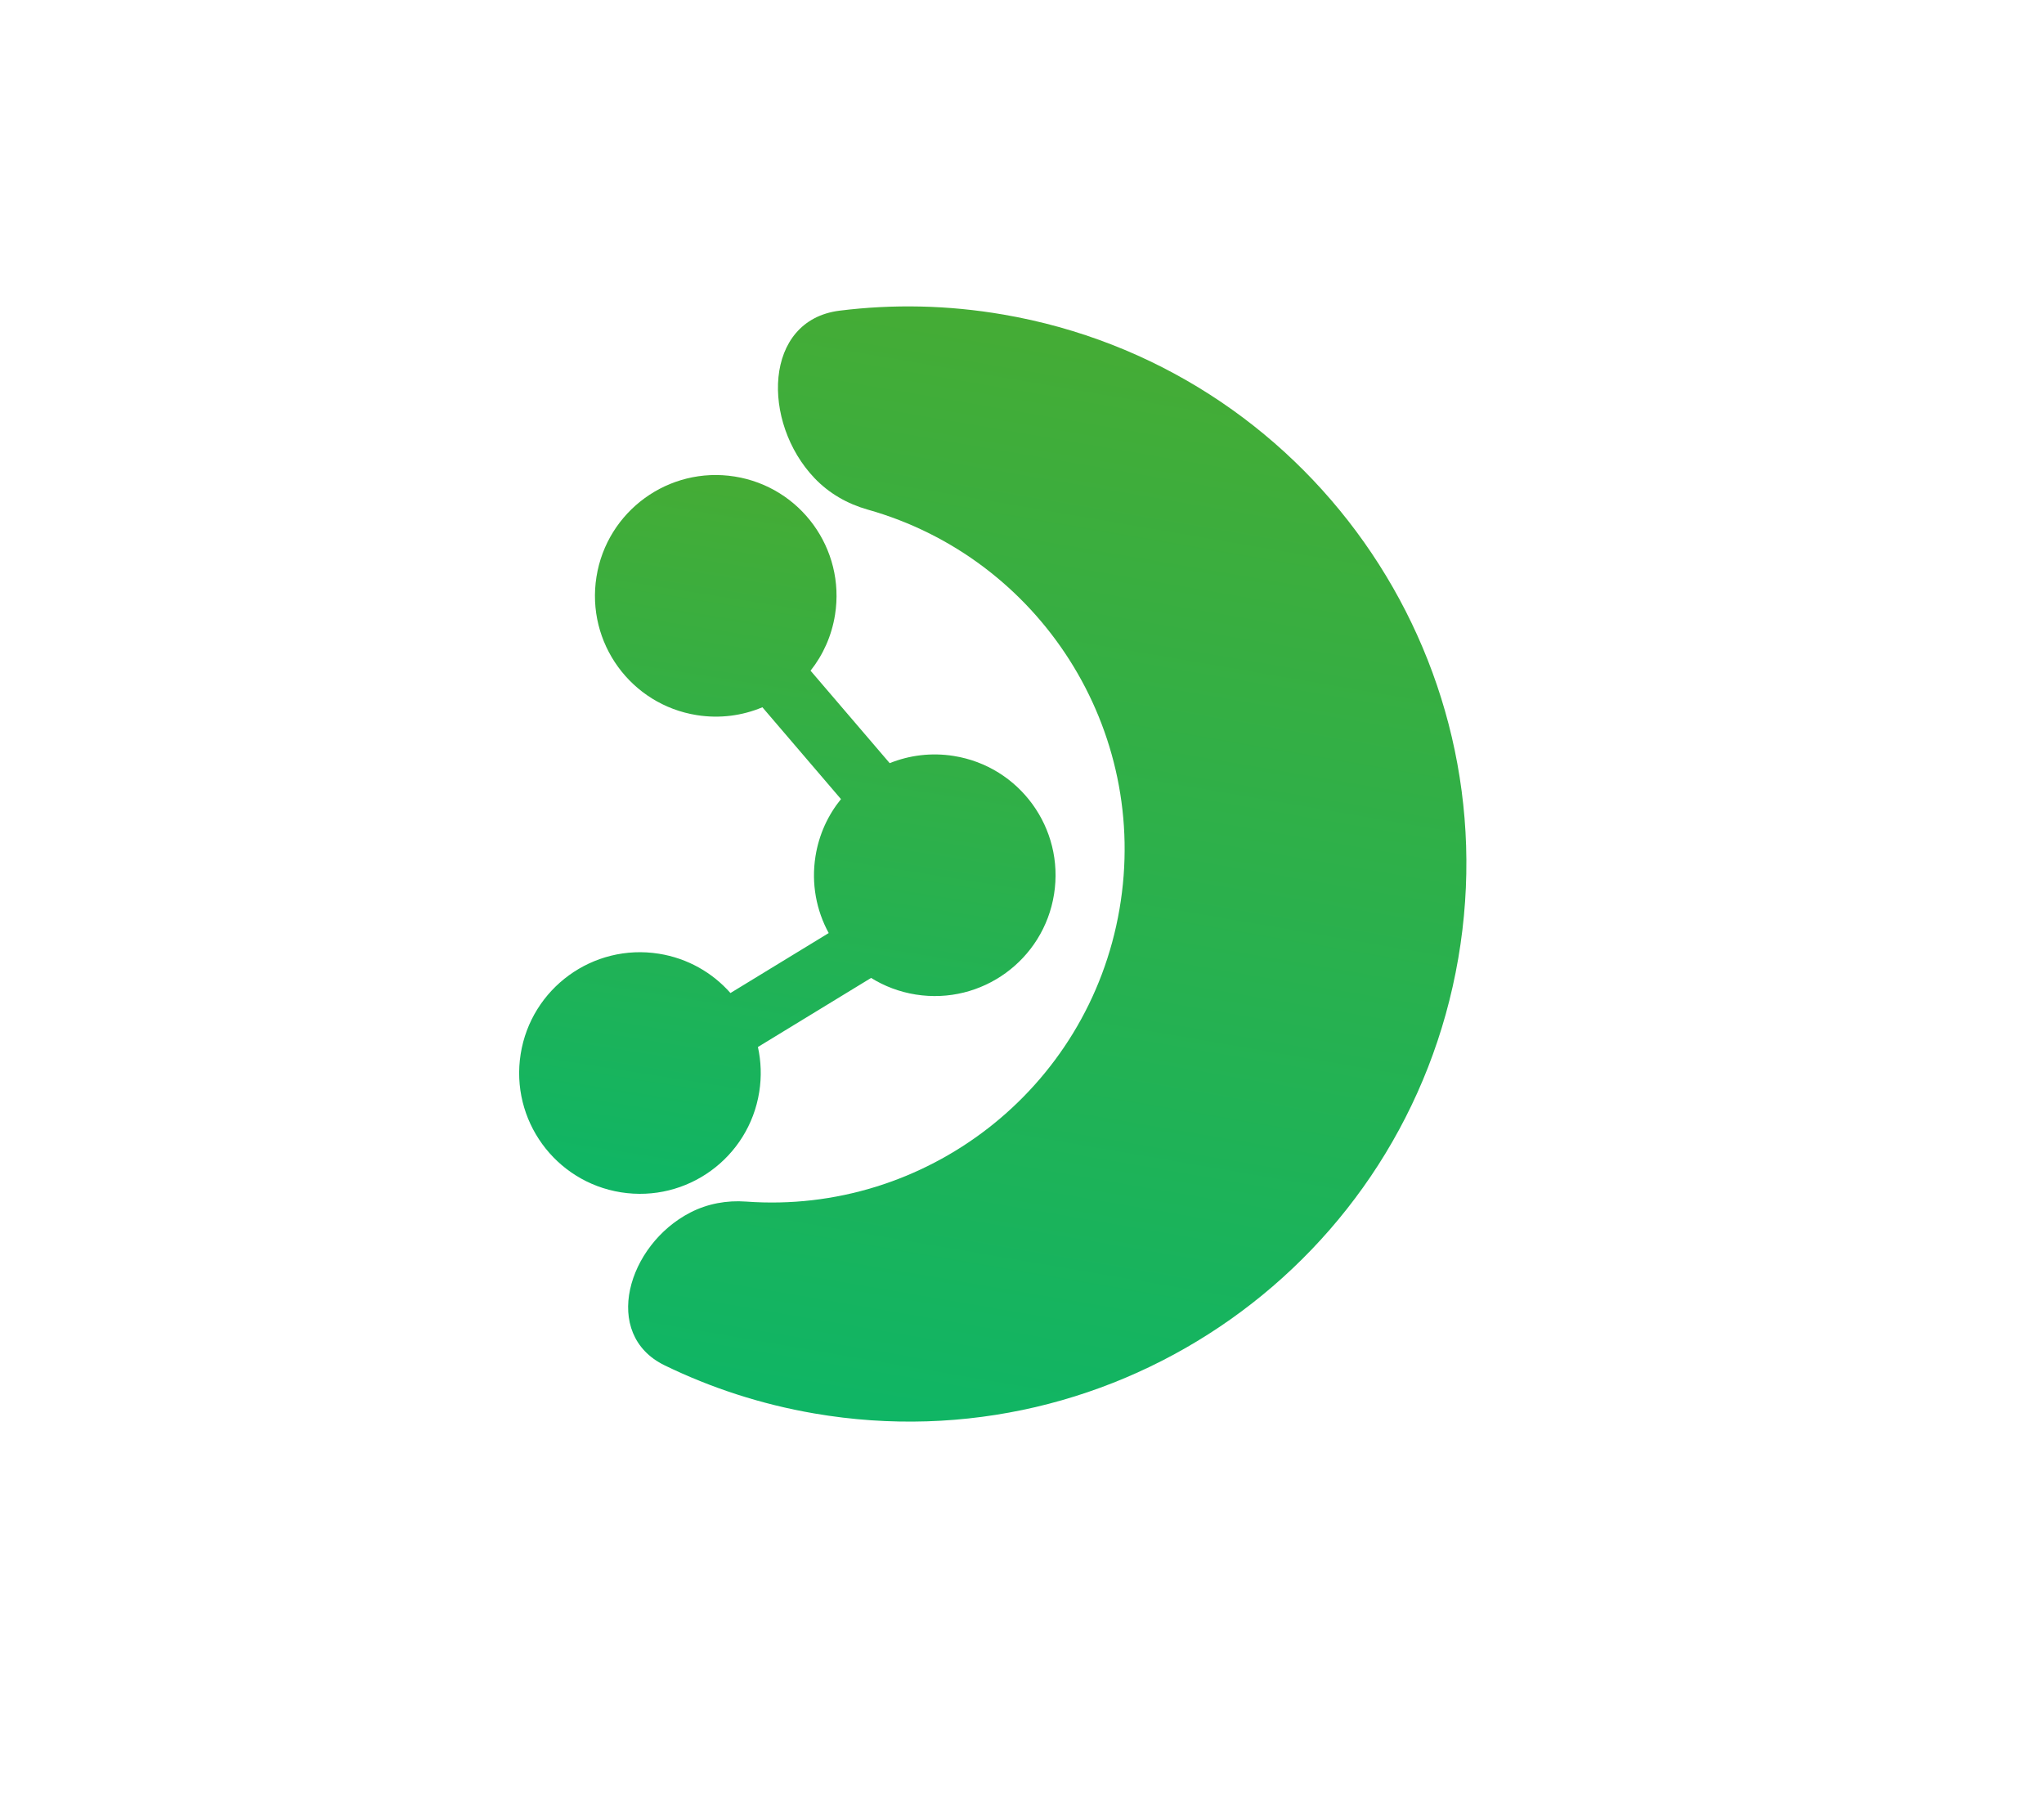
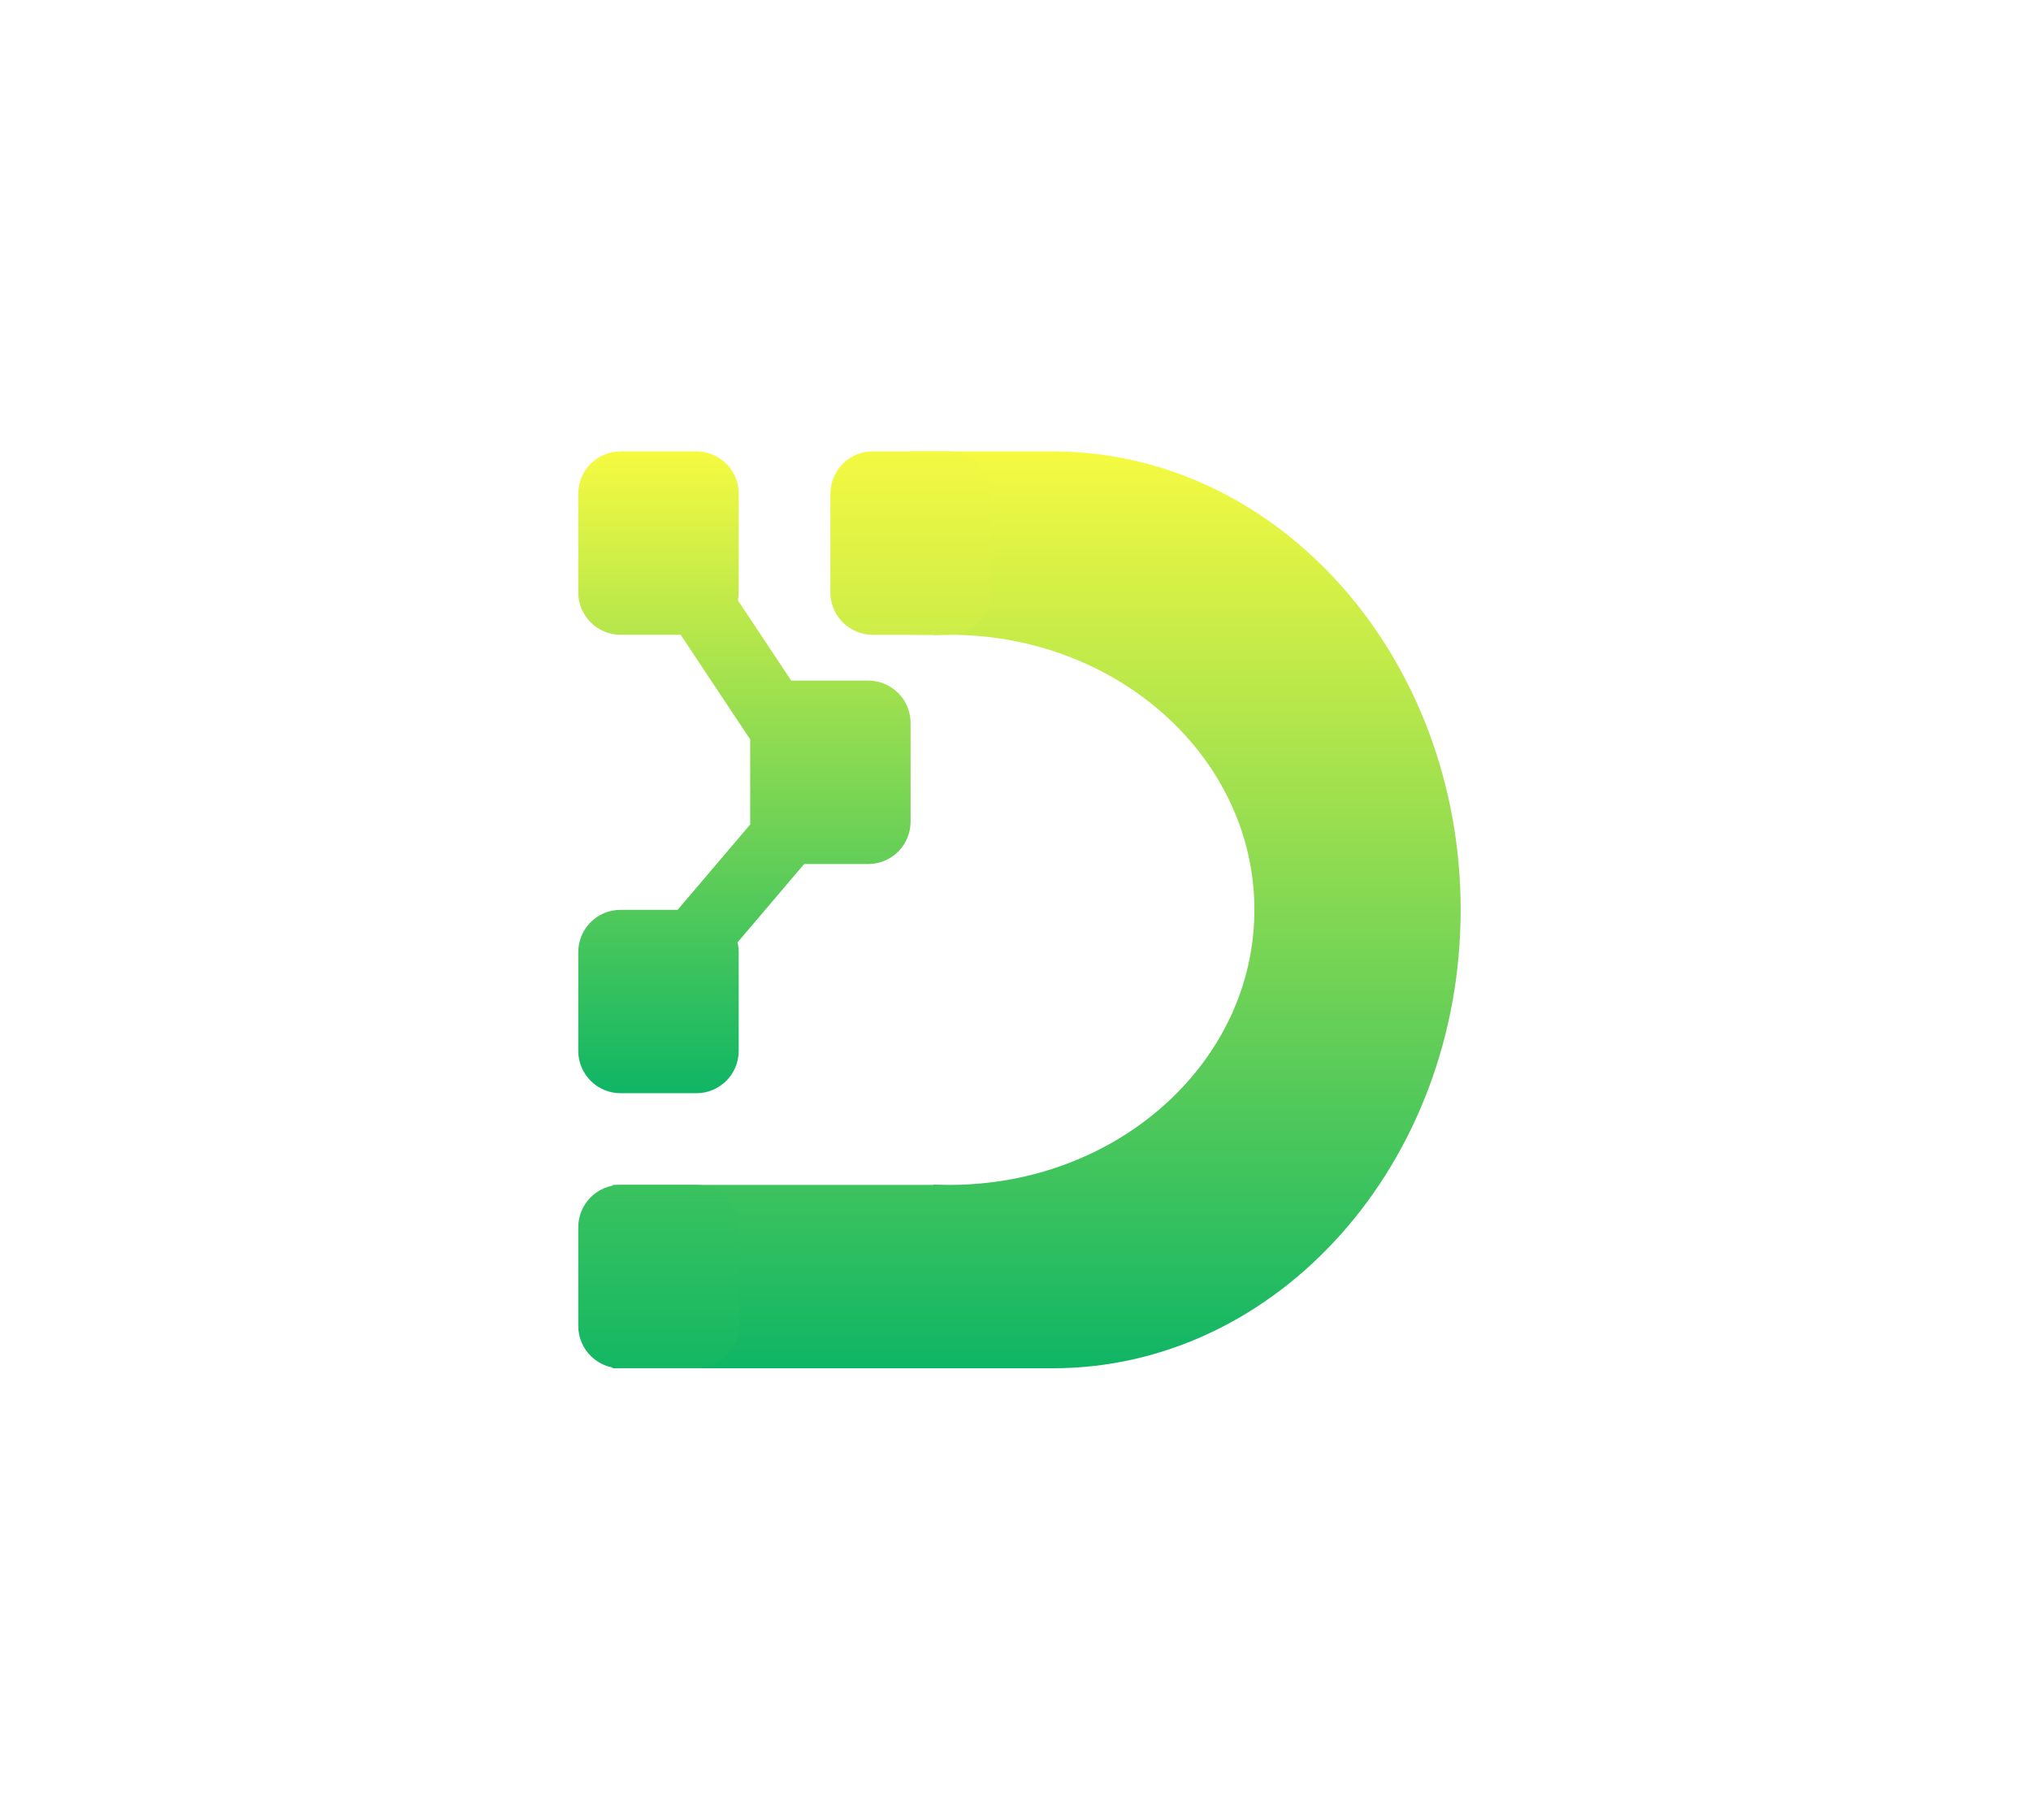
- <svg xmlns="http://www.w3.org/2000/svg" width="110" height="97" viewBox="0 0 110 97" fill="none">
-   <path fill-rule="evenodd" clip-rule="evenodd" d="M78.477 51.576C75.669 67.905 60.156 78.866 43.827 76.059C40.959 75.566 38.256 74.68 35.765 73.468C32.347 71.804 33.771 66.981 37.153 65.245V65.245C38.079 64.769 39.112 64.581 40.15 64.657C49.79 65.365 58.574 58.647 60.246 48.925C61.909 39.25 55.941 30.028 46.697 27.422C45.605 27.114 44.616 26.549 43.833 25.727V25.727C40.974 22.729 41.072 17.23 45.183 16.717C48.044 16.36 51.005 16.412 53.993 16.926C70.323 19.734 81.284 35.247 78.477 51.576Z" fill="url(#paint0_linear_2_17)" />
-   <path fill-rule="evenodd" clip-rule="evenodd" d="M43.621 36.09C44.29 35.245 44.757 34.222 44.938 33.082C45.501 29.536 43.084 26.206 39.538 25.642C35.993 25.079 32.662 27.497 32.099 31.042C31.536 34.587 33.953 37.918 37.499 38.481C38.738 38.678 39.951 38.511 41.029 38.058L45.258 43C44.56 43.858 44.072 44.906 43.886 46.078C43.652 47.553 43.934 48.991 44.598 50.208L39.31 53.435C38.346 52.343 37.01 51.567 35.459 51.32C31.914 50.757 28.583 53.175 28.02 56.72C27.457 60.265 29.874 63.596 33.419 64.159C36.965 64.722 40.296 62.305 40.859 58.76C40.991 57.93 40.959 57.112 40.788 56.339L46.879 52.623C47.593 53.066 48.404 53.377 49.286 53.517C52.831 54.08 56.162 51.663 56.725 48.117C57.288 44.572 54.871 41.241 51.325 40.678C50.118 40.486 48.936 40.64 47.88 41.066L43.621 36.09Z" fill="url(#paint1_linear_2_17)" />
+ <svg xmlns="http://www.w3.org/2000/svg" width="144" height="129" viewBox="0 0 144 129" fill="none">
+   <path fill-rule="evenodd" clip-rule="evenodd" d="M64.562 32H74.312V32.002C74.421 32.001 74.529 32 74.638 32C90.612 32 103.562 46.551 103.562 64.5C103.562 82.449 90.612 97 74.638 97C74.529 97 74.421 96.999 74.312 96.998V97H43.438V84H66.188V83.974C66.564 83.991 66.943 84 67.325 84C79.261 84 88.938 75.27 88.938 64.5C88.938 53.73 79.261 45 67.325 45C66.943 45 66.564 45.009 66.188 45.026V45H64.562V32Z" fill="url(#paint0_linear_179456_13576)" />
+   <path fill-rule="evenodd" clip-rule="evenodd" d="M41 35C41 33.343 42.343 32 44 32H49.375C51.032 32 52.375 33.343 52.375 35V42C52.375 42.193 52.357 42.382 52.322 42.565L56.1 48.251C56.129 48.25 56.158 48.25 56.188 48.25H61.562C63.219 48.25 64.562 49.593 64.562 51.25V58.25C64.562 59.907 63.219 61.25 61.562 61.25H57.018L52.294 66.806C52.347 67.029 52.375 67.261 52.375 67.5V74.5C52.375 76.157 51.032 77.5 49.375 77.5H44C42.343 77.5 41 76.157 41 74.5V67.5C41 65.843 42.343 64.5 44 64.5H48.045L53.194 58.444C53.19 58.38 53.188 58.315 53.188 58.25V52.418L48.259 45H44C42.343 45 41 43.657 41 42V35Z" fill="url(#paint1_linear_179456_13576)" />
+   <rect x="41" y="84" width="11.375" height="13" rx="3" fill="url(#paint2_linear_179456_13576)" />
+   <rect x="58.875" y="32" width="11.375" height="13" rx="3" fill="url(#paint3_linear_179456_13576)" />
  <defs>
-     <linearGradient id="paint0_linear_2_17" x1="63.175" y1="18.505" x2="53.008" y2="77.637" gradientUnits="userSpaceOnUse">
-       <stop stop-color="#45AC35" />
+     <linearGradient id="paint0_linear_179456_13576" x1="73.5" y1="32" x2="73.5" y2="97" gradientUnits="userSpaceOnUse">
+       <stop stop-color="#F6FA41" />
      <stop offset="1" stop-color="#0FB565" />
    </linearGradient>
-     <linearGradient id="paint1_linear_2_17" x1="46.452" y1="26.741" x2="40.333" y2="65.258" gradientUnits="userSpaceOnUse">
-       <stop stop-color="#45AC35" />
+     <linearGradient id="paint1_linear_179456_13576" x1="52.781" y1="32" x2="52.781" y2="77.5" gradientUnits="userSpaceOnUse">
+       <stop stop-color="#F6FA41" />
      <stop offset="1" stop-color="#0FB565" />
+     </linearGradient>
+     <linearGradient id="paint2_linear_179456_13576" x1="46.688" y1="84" x2="46.688" y2="97" gradientUnits="userSpaceOnUse">
+       <stop stop-color="#3AC25E" />
+       <stop offset="1" stop-color="#14B764" />
+     </linearGradient>
+     <linearGradient id="paint3_linear_179456_13576" x1="64.562" y1="32" x2="64.562" y2="45" gradientUnits="userSpaceOnUse">
+       <stop stop-color="#F4F942" />
+       <stop offset="1" stop-color="#CDED48" />
    </linearGradient>
  </defs>
</svg>
